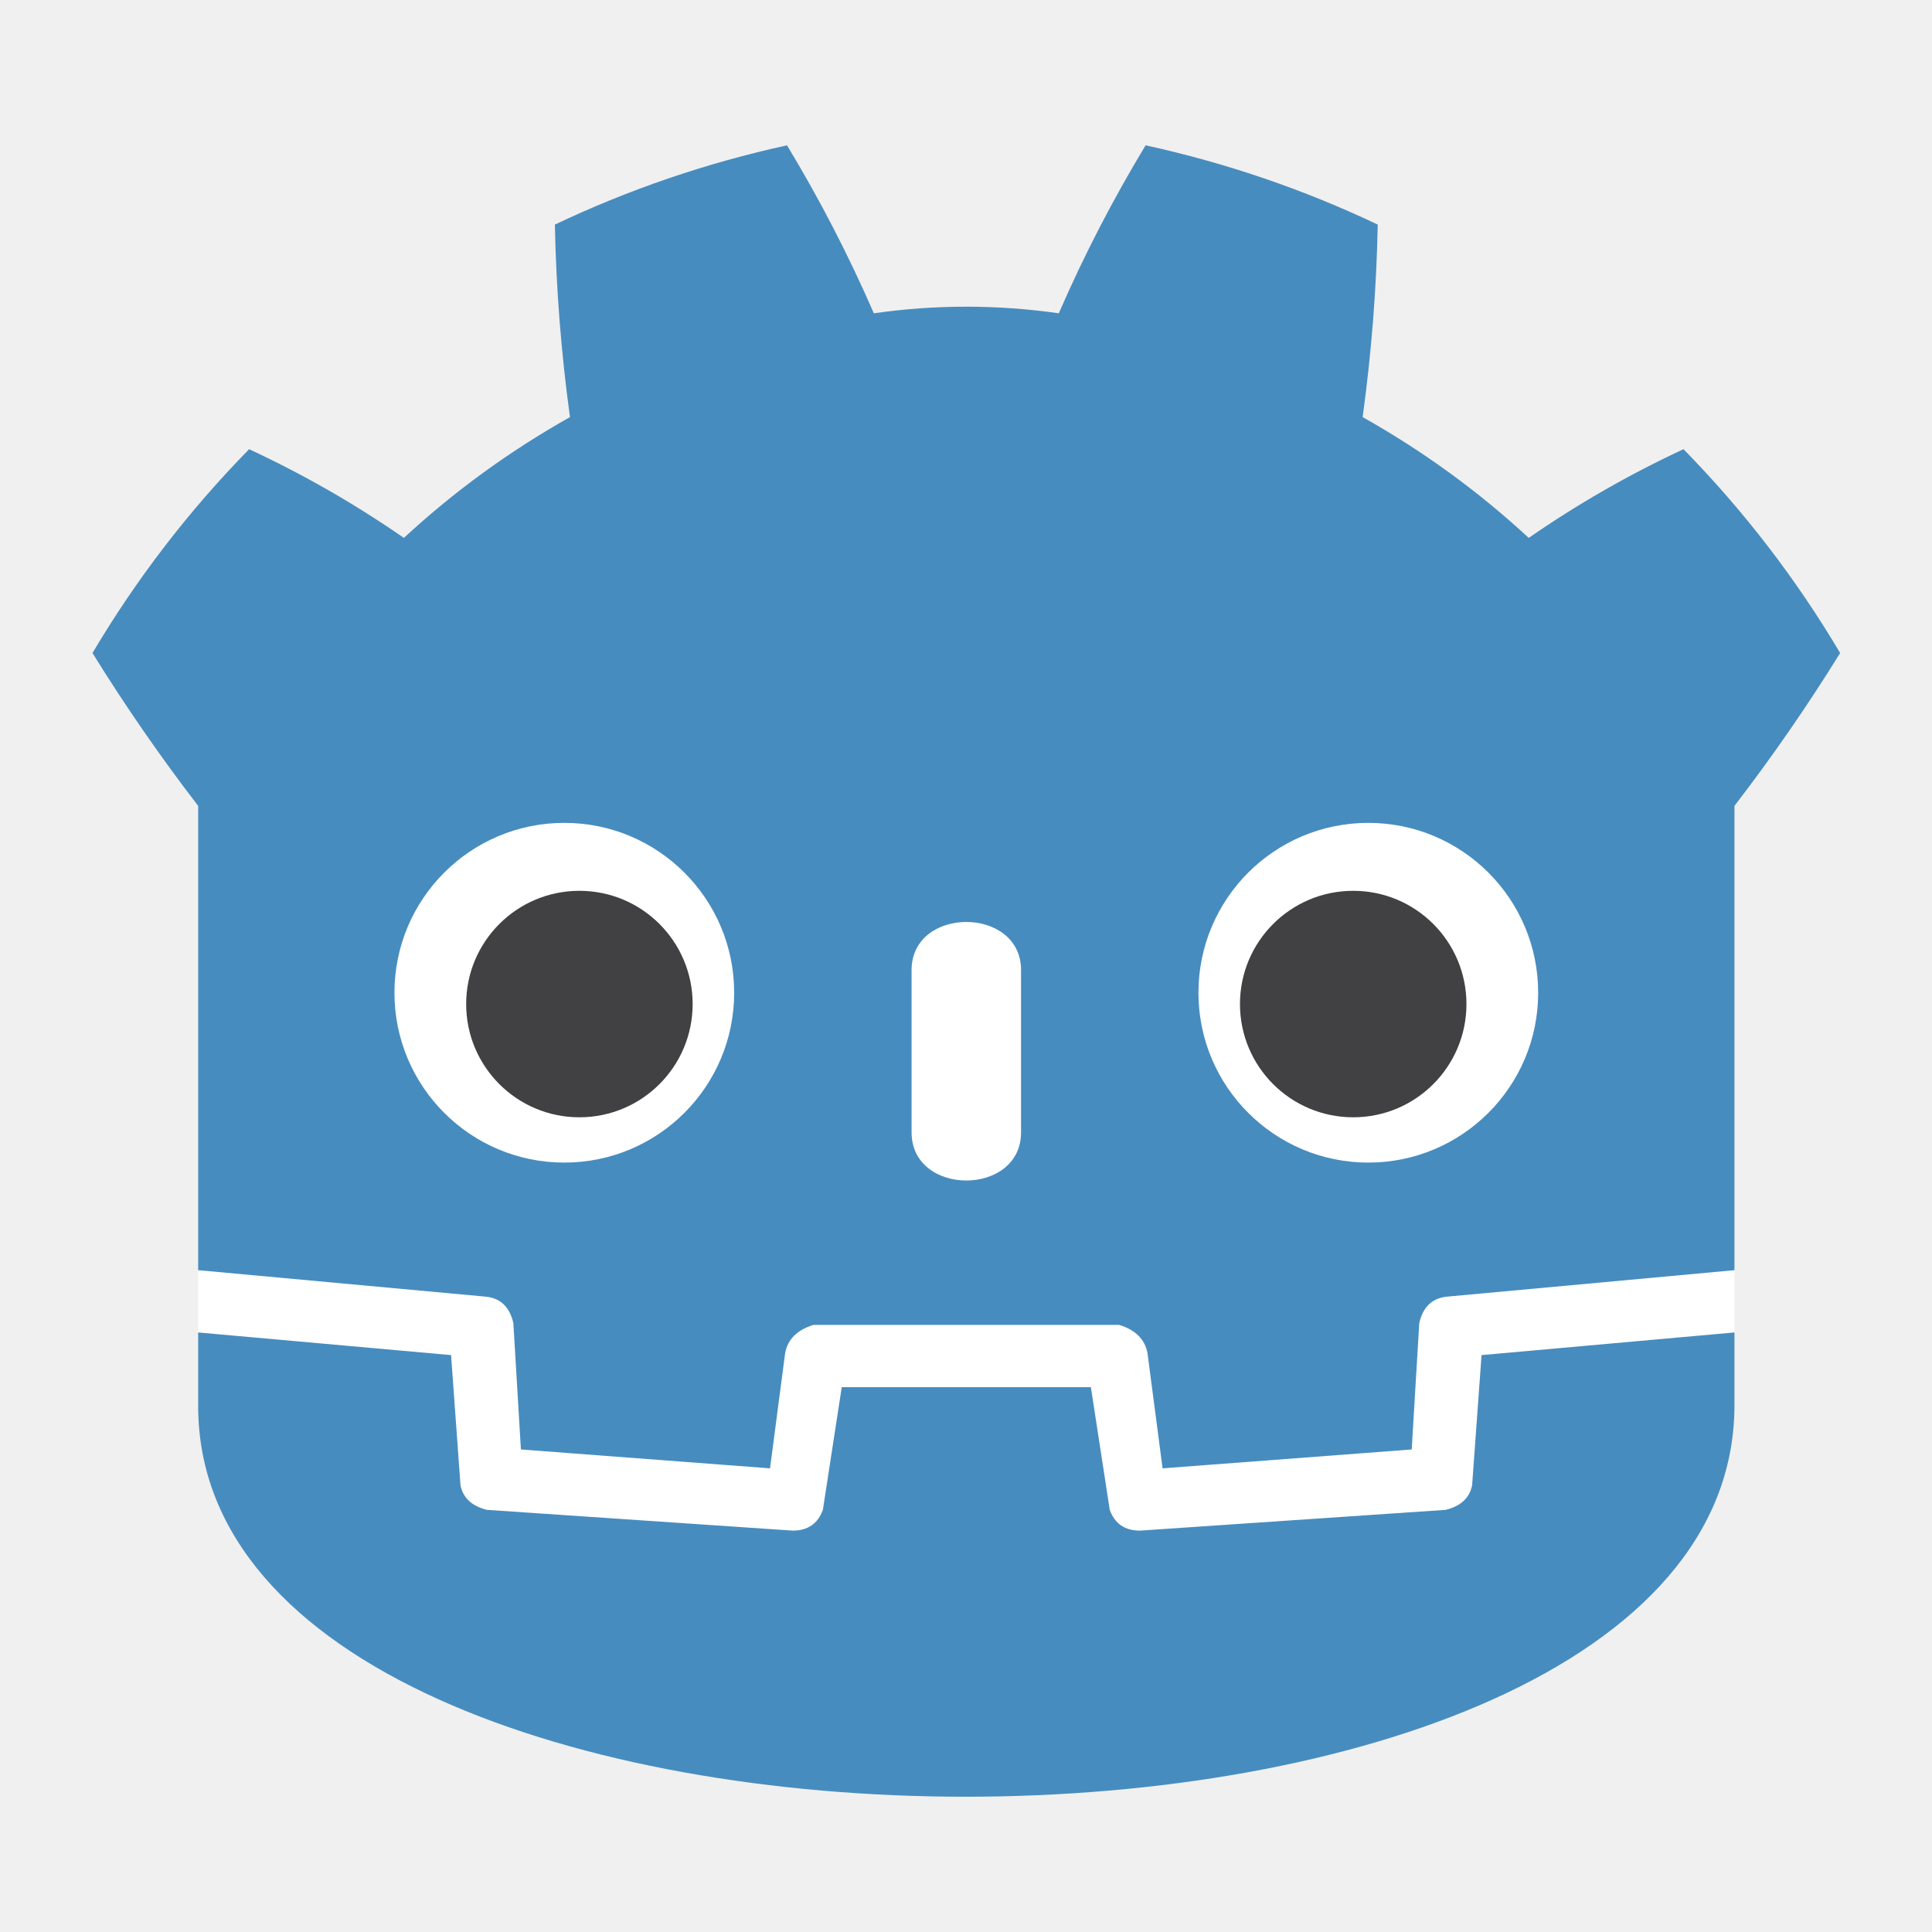
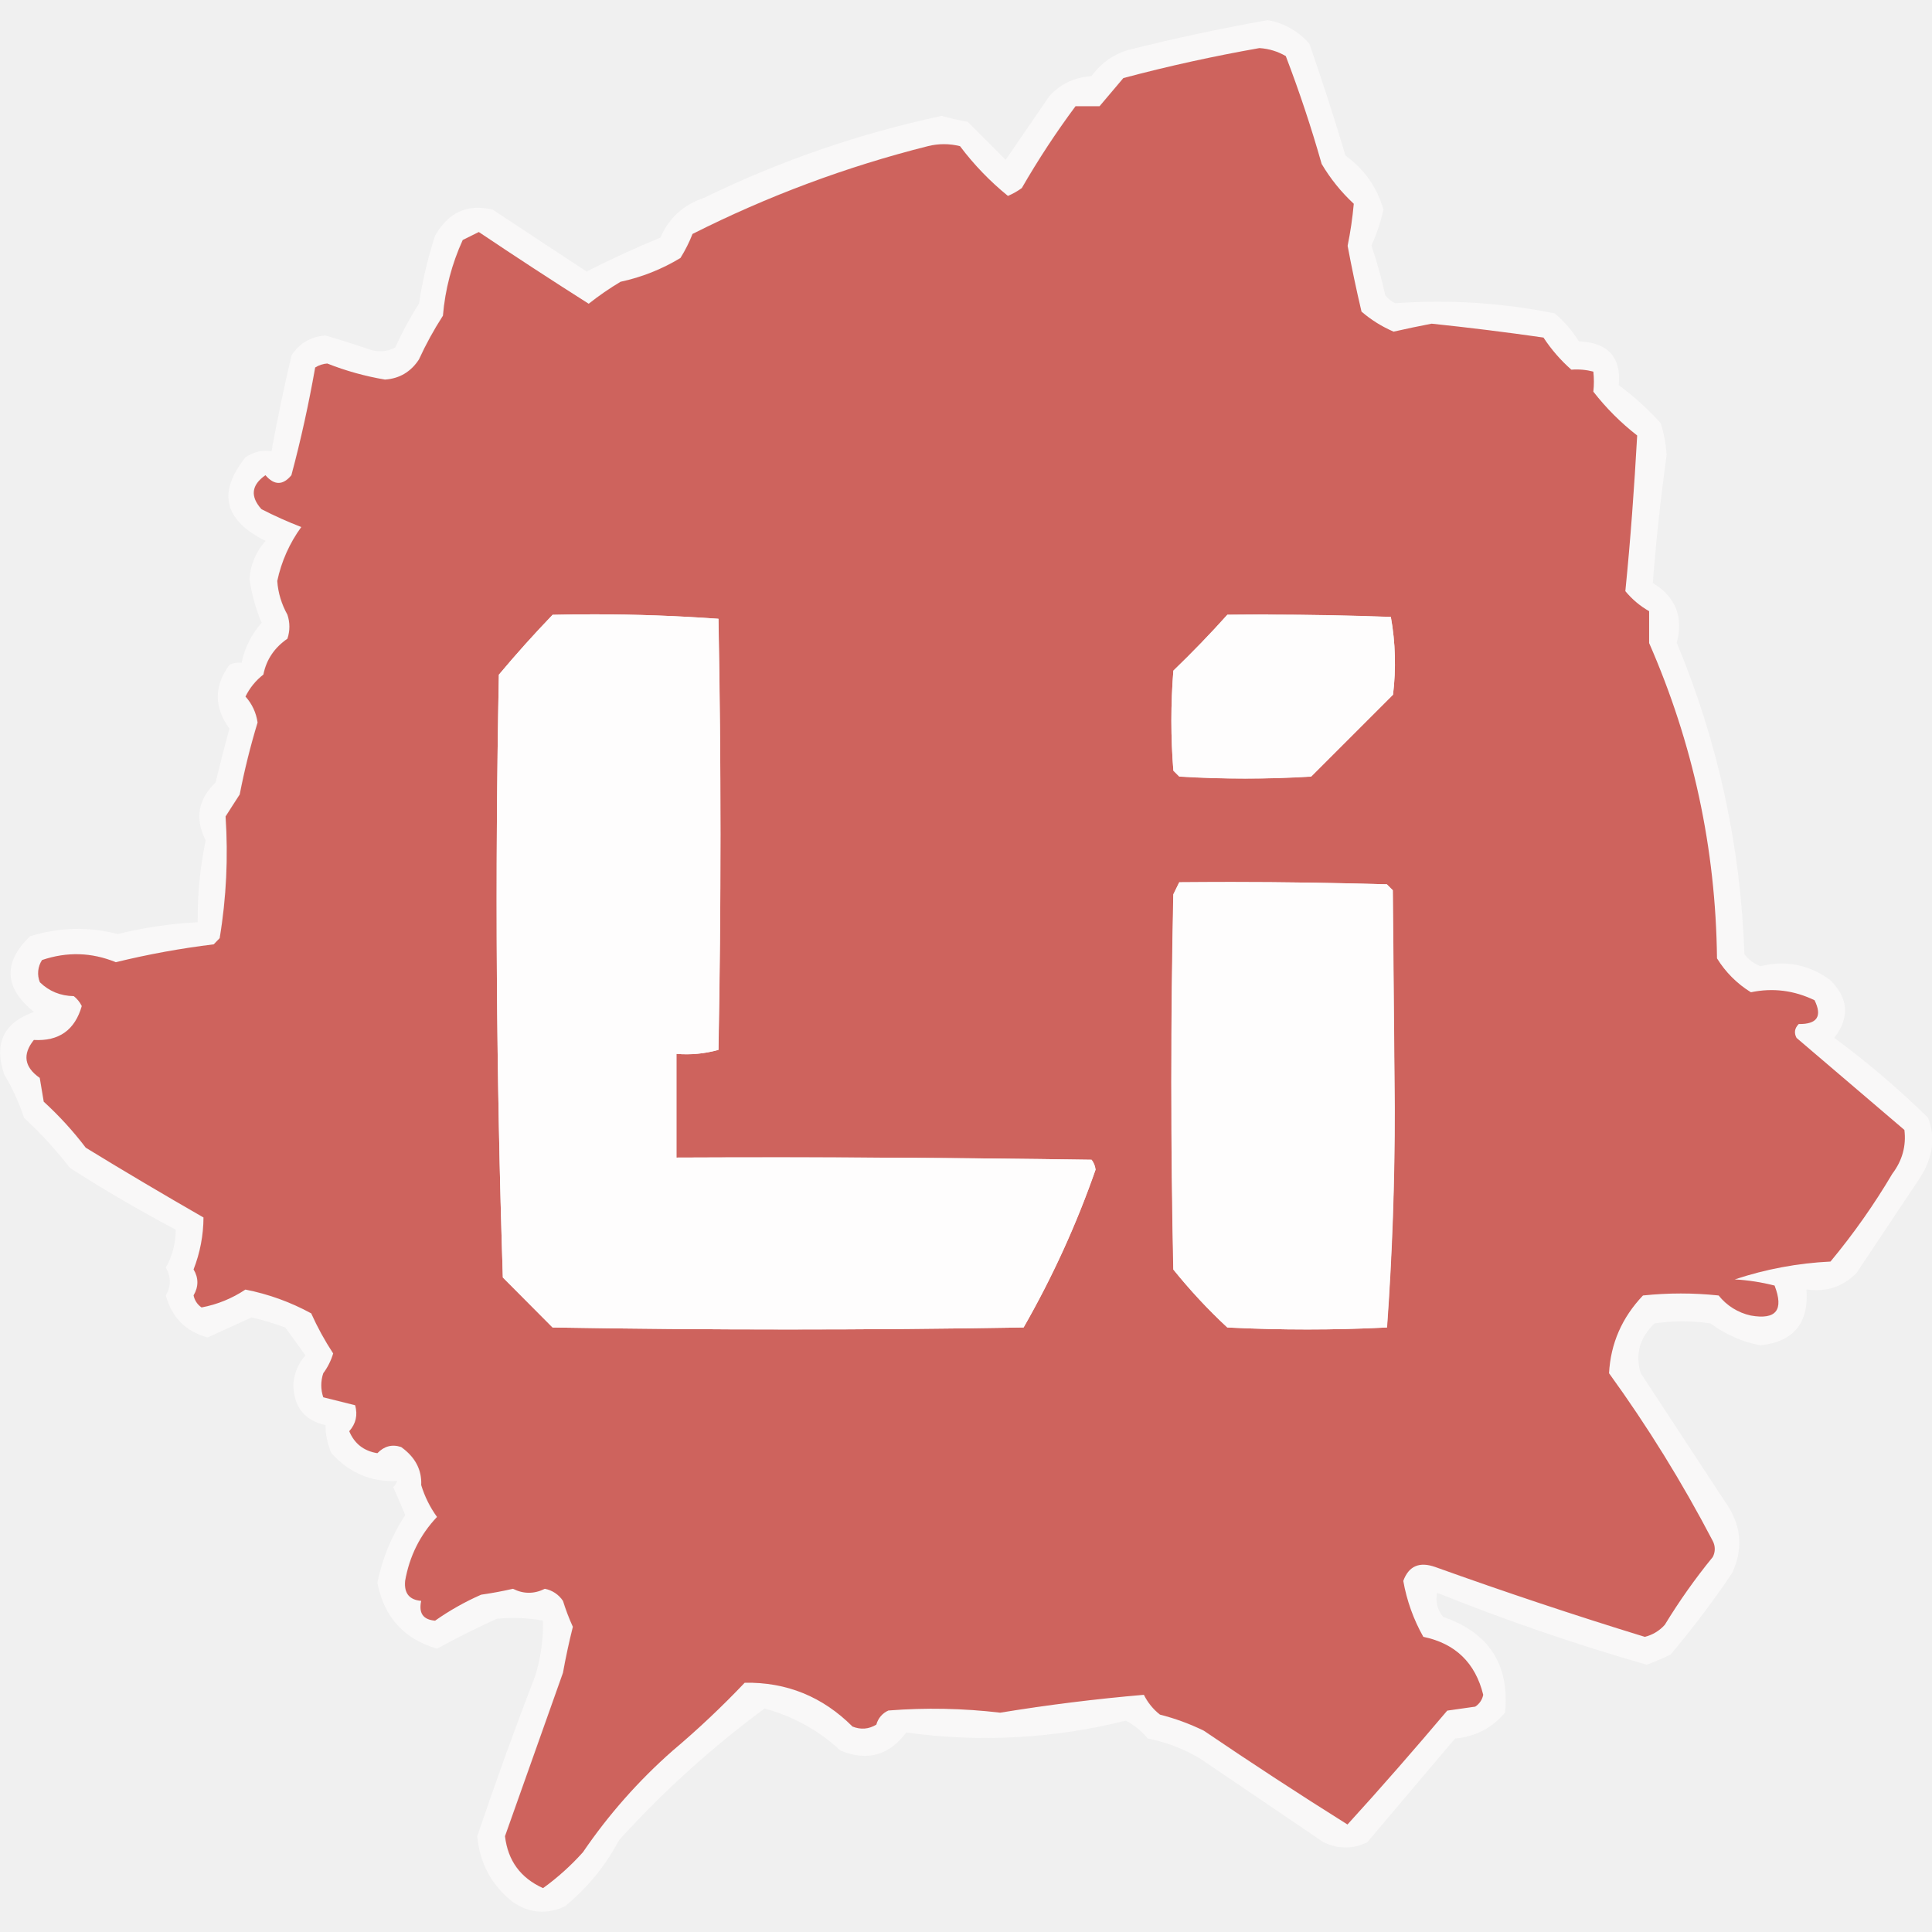
- <svg xmlns="http://www.w3.org/2000/svg" width="16" height="16">
-   <g fill="#fff" transform="scale(.01563)">
-     <path d="M105 673v33q407 354 814 0v-33z" />
-     <path fill="#478cbf" d="m105 673 152 14q12 1 15 14l4 67 132 10 8-61q2-11 15-15h162q13 4 15 15l8 61 132-10 4-67q3-13 15-14l152-14V427q30-39 56-81-35-59-83-108-43 20-82 47-40-37-88-64 7-51 8-102-59-28-123-42-26 43-46 89-49-7-98 0-20-46-46-89-64 14-123 42 1 51 8 102-48 27-88 64-39-27-82-47-48 49-83 108 26 42 56 81zm0 33v39c0 276 813 276 814 0v-39l-134 12-5 69q-2 10-14 13l-162 11q-12 0-16-11l-10-65H446l-10 65q-4 11-16 11l-162-11q-12-3-14-13l-5-69z" />
-     <path d="M483 600c0 34 58 34 58 0v-86c0-34-58-34-58 0z" />
-     <circle cx="725" cy="526" r="90" />
-     <circle cx="299" cy="526" r="90" />
-   </g>
-   <g fill="#414042" transform="scale(.01563)">
-     <circle cx="307" cy="532" r="60" />
-     <circle cx="717" cy="532" r="60" />
-   </g>
+ <svg xmlns="http://www.w3.org/2000/svg" width="16" height="16" xml:space="preserve">
+   <path d="M137.818 129.619a16.581 16.581 0 0 0-1.158.248.57.57 0 0 0-.297.215c-.139.009-.255.063-.348.164-.121.176-.242.353-.363.529l-.314-.315a1.869 1.869 0 0 1-.215-.049 8.571 8.571 0 0 0-1.967.678c-.172.058-.293.167-.363.33a8.312 8.312 0 0 0-.611.281c-.259-.17-.518-.34-.777-.512-.208-.051-.367.02-.478.215a3.453 3.453 0 0 0-.133.561 2.906 2.906 0 0 0-.197.365c-.068.036-.14.041-.215.016a6.946 6.946 0 0 0-.363-.115c-.121.009-.215.063-.281.164-.062.263-.118.529-.166.795-.07-.014-.142.002-.215.049-.234.292-.178.523.166.693a.518.518 0 0 0-.133.315c.018.126.051.247.1.363a.718.718 0 0 0-.166.332.164.164 0 0 0-.1.016c-.129.175-.129.351 0 .529-.041.148-.079.296-.115.445-.146.141-.173.302-.082.48a3.109 3.109 0 0 0-.066.678 3.433 3.433 0 0 0-.662.098c-.241-.063-.483-.057-.727.018-.225.219-.214.428.033.627-.25.087-.333.259-.248.514a1.872 1.872 0 0 1 .166.363c.139.128.264.266.379.414.284.183.577.353.877.512a.636.636 0 0 1-.082.314c.044.077.044.153 0 .231.05.182.164.298.346.348.122-.056.243-.111.363-.166a2.054 2.054 0 0 1 .281.084c.055.077.111.153.166.23a.39.39 0 0 0-.1.248c.005.181.094.291.266.33a.591.591 0 0 0 .049.232c.15.165.332.241.545.23a.126.126 0 0 1-.033.051c.033.077.067.153.1.231a1.573 1.573 0 0 0-.231.562c.056.284.22.465.494.545.161-.088.326-.171.496-.248.134-.012.262-.007.381.016.004.157-.018.311-.066.463a32.555 32.555 0 0 0-.478 1.322c.02.224.119.408.297.547.138.092.281.103.43.033a1.778 1.778 0 0 0 .447-.547 8.188 8.188 0 0 1 1.205-1.09 1.477 1.477 0 0 1 .629.348c.222.091.403.04.545-.15a4.766 4.766 0 0 0 1.818-.098.584.584 0 0 1 .182.148 1.358 1.358 0 0 1 .43.164c.342.231.684.464 1.025.695.123.058.244.058.363 0 .242-.286.484-.573.727-.859.168-.015.307-.087.414-.215.038-.399-.135-.662-.514-.793-.048-.06-.063-.127-.049-.199a17.909 17.909 0 0 0 1.736.596 2.174 2.174 0 0 0 .197-.084 7.626 7.626 0 0 0 .512-.678c.094-.206.074-.403-.064-.594-.231-.353-.464-.706-.695-1.059-.047-.155-.009-.292.115-.412a1.624 1.624 0 0 1 .463 0 1.001 1.001 0 0 0 .414.182c.275-.03.402-.185.381-.463.162.024.298-.021.412-.133.176-.263.353-.527.529-.793.107-.168.129-.333.066-.496a7.374 7.374 0 0 0-.777-.662c.13-.167.119-.326-.033-.478-.175-.128-.368-.167-.578-.115a.295.295 0 0 1-.133-.1c-.031-.894-.217-1.753-.56-2.578.057-.215-.01-.381-.199-.496.028-.352.066-.706.115-1.059a1.126 1.126 0 0 0-.049-.264 2.341 2.341 0 0 0-.348-.315c.022-.231-.087-.352-.33-.363a.988.988 0 0 0-.199-.231 4.86 4.86 0 0 0-1.322-.084.237.237 0 0 1-.082-.066 3.804 3.804 0 0 0-.115-.412 1.523 1.523 0 0 0 .1-.297c-.053-.185-.158-.335-.314-.447a22.595 22.595 0 0 0-.299-.926.589.589 0 0 0-.346-.197zm-.066.231a.485.485 0 0 1 .215.066c.112.293.211.591.297.893.073.123.162.233.266.33a3.204 3.204 0 0 1-.051.348c.034.182.072.364.115.545.08.069.169.124.266.166a9.51 9.51 0 0 1 .314-.066 23.87 23.87 0 0 1 .926.115c.065.098.141.187.231.266.064-.004.125 0.0.182.016a.768.768 0 0 1 0 .166c.106.136.226.257.363.363a28.713 28.713 0 0 1-.098 1.289.711.711 0 0 0 .197.166v.264c.365.831.552 1.702.562 2.611a.858.858 0 0 0 .281.281c.182-.038.357-.016.527.066.065.134.022.199-.131.197-.034.035-.04.073-.018.115.297.254.595.508.893.762.017.133-.017.254-.1.363a5.596 5.596 0 0 1-.512.727 2.962 2.962 0 0 0-.793.148 1.736 1.736 0 0 1 .33.051c.078.203.013.285-.197.248a.467.467 0 0 1-.266-.166 2.973 2.973 0 0 0-.627 0c-.174.184-.268.399-.281.645.32.442.606.905.859 1.389a.142.142 0 0 1 0 .133 4.981 4.981 0 0 0-.396.56.323.323 0 0 1-.166.1 39.95 39.95 0 0 1-1.734-.578c-.132-.047-.221-.009-.266.115.029.164.085.318.166.463.266.056.431.217.496.48a.153.153 0 0 1-.066.098l-.233.033a34.184 34.184 0 0 1-.826.943 42.71 42.71 0 0 1-1.19-.777 1.911 1.911 0 0 0-.363-.133.476.476 0 0 1-.133-.164 15.711 15.711 0 0 0-1.189.148 4.718 4.718 0 0 0-.926-.018.177.177 0 0 0-.1.117c-.064.038-.129.042-.197.016-.248-.249-.545-.369-.893-.363a7.221 7.221 0 0 1-.596.562 4.482 4.482 0 0 0-.744.842 2.074 2.074 0 0 1-.33.297c-.185-.084-.29-.227-.315-.43.159-.451.32-.901.48-1.353a5.859 5.859 0 0 1 .082-.381 1.783 1.783 0 0 1-.082-.215.233.233 0 0 0-.15-.1c-.088.044-.175.044-.264 0a3.264 3.264 0 0 1-.264.049 2.204 2.204 0 0 0-.381.215c-.099-.008-.137-.062-.115-.164-.098-.008-.143-.064-.133-.166.035-.203.123-.38.264-.529a.891.891 0 0 1-.131-.264c.006-.126-.05-.231-.166-.314-.076-.025-.141-.007-.197.051-.112-.018-.19-.079-.232-.182.056-.063.071-.134.049-.215-.088-.022-.175-.044-.264-.066a.309.309 0 0 1 0-.199.524.524 0 0 0 .082-.164 2.413 2.413 0 0 1-.182-.332 1.888 1.888 0 0 0-.545-.197.977.977 0 0 1-.363.148.155.155 0 0 1-.066-.1c.042-.072.042-.144 0-.215a1.192 1.192 0 0 0 .082-.43 44.503 44.503 0 0 1-.975-.578 2.832 2.832 0 0 0-.348-.381c-.011-.066-.022-.131-.033-.197-.128-.09-.144-.195-.049-.315.208.012.34-.082.397-.281a.239.239 0 0 0-.066-.082c-.11-.002-.204-.04-.281-.115a.199.199 0 0 1 .018-.184c.207-.071.411-.064.611.018a6.951 6.951 0 0 1 .81-.148l.049-.051a4.369 4.369 0 0 0 .049-1.008c.038-.06.078-.121.117-.182a6.019 6.019 0 0 1 .148-.596.403.403 0 0 0-.1-.215.517.517 0 0 1 .148-.182c.025-.124.092-.223.199-.297a.309.309 0 0 0 0-.199.686.686 0 0 1-.084-.279 1.17 1.17 0 0 1 .199-.447 3.351 3.351 0 0 1-.33-.148c-.094-.106-.083-.201.033-.281.073.085.145.085.215 0a10.14 10.14 0 0 0 .197-.893.21.21 0 0 1 .1-.033c.155.061.314.105.478.133.121-.008.215-.064.281-.166a2.89 2.89 0 0 1 .199-.363 1.883 1.883 0 0 1 .164-.627l.133-.066c.301.203.606.4.91.594a2.462 2.462 0 0 1 .264-.182 1.606 1.606 0 0 0 .496-.197 1.187 1.187 0 0 0 .1-.199 9.434 9.434 0 0 1 1.949-.727.543.543 0 0 1 .266 0c.116.154.248.291.397.412a.583.583 0 0 0 .115-.064 6.956 6.956 0 0 1 .445-.678h.199l.197-.233c.375-.1.751-.182 1.125-.248z" style="opacity:.648;fill:#fefcfc" transform="translate(-127.3236 -129.4514)" />
+   <path d="M137.752 129.85c-.374.066-.75.148-1.125.248l-.197.233h-.199a6.956 6.956 0 0 0-.445.678.592.592 0 0 1-.115.065 2.344 2.344 0 0 1-.397-.412.543.543 0 0 0-.266 0 9.434 9.434 0 0 0-1.949.727 1.188 1.188 0 0 1-.1.199 1.604 1.604 0 0 1-.496.197 2.462 2.462 0 0 0-.264.182 42.044 42.044 0 0 1-.91-.594l-.133.066a1.886 1.886 0 0 0-.164.627 2.893 2.893 0 0 0-.199.363c-.067.102-.161.158-.281.166a2.371 2.371 0 0 1-.478-.133.212.212 0 0 0-.1.033c-.053.3-.118.598-.197.892-.07.085-.142.085-.215 0-.116.081-.128.175-.033.281a3.369 3.369 0 0 0 .33.148 1.169 1.169 0 0 0-.199.447c.007.1.036.192.084.279a.309.309 0 0 1 0 .199c-.107.074-.174.172-.199.297a.516.516 0 0 0-.148.182.403.403 0 0 1 .1.215 6.005 6.005 0 0 0-.148.596c-.039.061-.079.121-.117.182.022.336.007.672-.049 1.008l-.049.051a6.951 6.951 0 0 0-.811.148c-.201-.082-.404-.088-.611-.018a.199.199 0 0 0-.018.184c.077.075.171.113.281.115a.238.238 0 0 1 .066.082c-.057.199-.189.293-.397.281-.095.119-.08.224.049.314.011.066.022.131.033.197.128.117.244.244.348.381.323.198.648.39.975.578a1.194 1.194 0 0 1-.082.43c.042.071.042.143 0 .215a.157.157 0 0 0 .066.1.975.975 0 0 0 .363-.148 1.891 1.891 0 0 1 .545.197 2.395 2.395 0 0 0 .182.332.524.524 0 0 1-.082.164.309.309 0 0 0 0 .199c.088.022.175.044.264.066.022.081.007.152-.049.215.043.103.121.164.233.182.056-.058.121-.076.197-.051.116.083.172.188.166.315a.893.893 0 0 0 .131.264c-.141.149-.228.326-.264.529-.01.103.035.158.133.166-.022.102.016.156.115.164a2.202 2.202 0 0 1 .381-.215 3.264 3.264 0 0 0 .264-.049c.088.044.175.044.264 0a.233.233 0 0 1 .15.1c.023.073.05.145.082.215a5.794 5.794 0 0 0-.082.381c-.16.453-.321.903-.48 1.353.024.203.129.346.315.43a2.074 2.074 0 0 0 .33-.297 4.482 4.482 0 0 1 .744-.842c.21-.177.409-.365.596-.562.347-.006.645.115.893.363.069.027.134.022.197-.016a.178.178 0 0 1 .1-.117 4.711 4.711 0 0 1 .926.018c.397-.065.793-.114 1.19-.148a.477.477 0 0 0 .133.164c.126.032.246.076.363.133.392.266.788.525 1.19.777.281-.308.556-.624.826-.943l.232-.033a.151.151 0 0 0 .066-.098c-.065-.264-.23-.425-.496-.48a1.455 1.455 0 0 1-.166-.463c.045-.124.134-.162.266-.115.574.206 1.151.399 1.734.578a.323.323 0 0 0 .166-.1 4.981 4.981 0 0 1 .397-.561.142.142 0 0 0 0-.133 11.228 11.228 0 0 0-.859-1.389c.013-.246.107-.461.281-.644a2.973 2.973 0 0 1 .627 0 .467.467 0 0 0 .266.166c.21.037.275-.045.197-.248a1.722 1.722 0 0 0-.33-.051 2.964 2.964 0 0 1 .793-.148c.19-.229.36-.47.512-.727.083-.11.116-.231.1-.363-.297-.254-.595-.508-.893-.762-.023-.042-.016-.081.018-.115.153.002.196-.064.131-.197-.17-.082-.345-.104-.527-.066a.858.858 0 0 1-.281-.281c-.01-.91-.198-1.78-.562-2.611v-.264a.709.709 0 0 1-.197-.166c.043-.428.074-.858.098-1.289a2.073 2.073 0 0 1-.363-.363.768.768 0 0 0 0-.166.553.553 0 0 0-.182-.016 1.32 1.32 0 0 1-.231-.266 23.94 23.94 0 0 0-.926-.115 9.51 9.51 0 0 0-.315.066 1.027 1.027 0 0 1-.266-.166 11.919 11.919 0 0 1-.115-.545 3.155 3.155 0 0 0 .051-.348 1.469 1.469 0 0 1-.266-.33 10.593 10.593 0 0 0-.297-.893.49.49 0 0 0-.215-.066zm-5.506 4.689c.344 0 .686.013 1.027.037a96.14 96.14 0 0 1 0 3.57.983.983 0 0 1-.348.033v.859a174.29 174.29 0 0 1 3.438.018.161.161 0 0 1 .033.082 7.768 7.768 0 0 1-.596 1.307 114.737 114.737 0 0 1-3.9 0l-.412-.414a94.924 94.924 0 0 1-.033-4.992 9.57 9.57 0 0 1 .445-.496c.115-.003.231-.004.346-.004zm5.58.002c.339 0 .677.007 1.016.019.038.212.044.427.018.644l-.678.678a8.998 8.998 0 0 1-1.092 0l-.049-.049a5.18 5.18 0 0 1 0-.828c.155-.15.305-.304.447-.463.113-.001.225-.002.338-.002zm-.307 2.215c.43 0 .861.007 1.291.019l.049.049c.006.601.01 1.202.016 1.803a25.058 25.058 0 0 1-.064 1.818 13.194 13.194 0 0 1-1.322 0 4.592 4.592 0 0 1-.447-.48 72.829 72.829 0 0 1 0-3.107c.017-.034.033-.067.049-.1.143-.001.286-.002.43-.002z" style="opacity:1;fill:#ce635d" transform="translate(-127.3236 -129.4514)" />
+   <path d="M132.246 134.539c-.115 0-.231.001-.346.004a9.57 9.57 0 0 0-.445.496 94.924 94.924 0 0 0 .033 4.992l.412.414c1.3.022 2.6.022 3.901 0a7.768 7.768 0 0 0 .596-1.307.165.165 0 0 0-.033-.082 179.043 179.043 0 0 0-3.438-.018v-.859a.983.983 0 0 0 .348-.033 96.14 96.14 0 0 0 0-3.57 14.389 14.389 0 0 0-1.027-.037zm5.58.002c-.113 0-.225.001-.338.002a8.805 8.805 0 0 1-.447.463 5.18 5.18 0 0 0 0 .828l.049.049a8.998 8.998 0 0 0 1.092 0l.678-.678a2.153 2.153 0 0 0-.018-.644 27.741 27.741 0 0 0-1.016-.019zm-.307 2.215c-.143 0-.286.001-.43.002-.016.032-.032.066-.049.1a72.829 72.829 0 0 0 0 3.107c.137.17.286.331.447.48.441.022.881.022 1.322 0a24.984 24.984 0 0 0 .064-1.818c-.006-.601-.01-1.202-.016-1.803l-.049-.049a44.816 44.816 0 0 0-1.291-.019z" style="opacity:1;fill:#fefdfd" transform="translate(-127.3236 -129.4514)" />
</svg>
